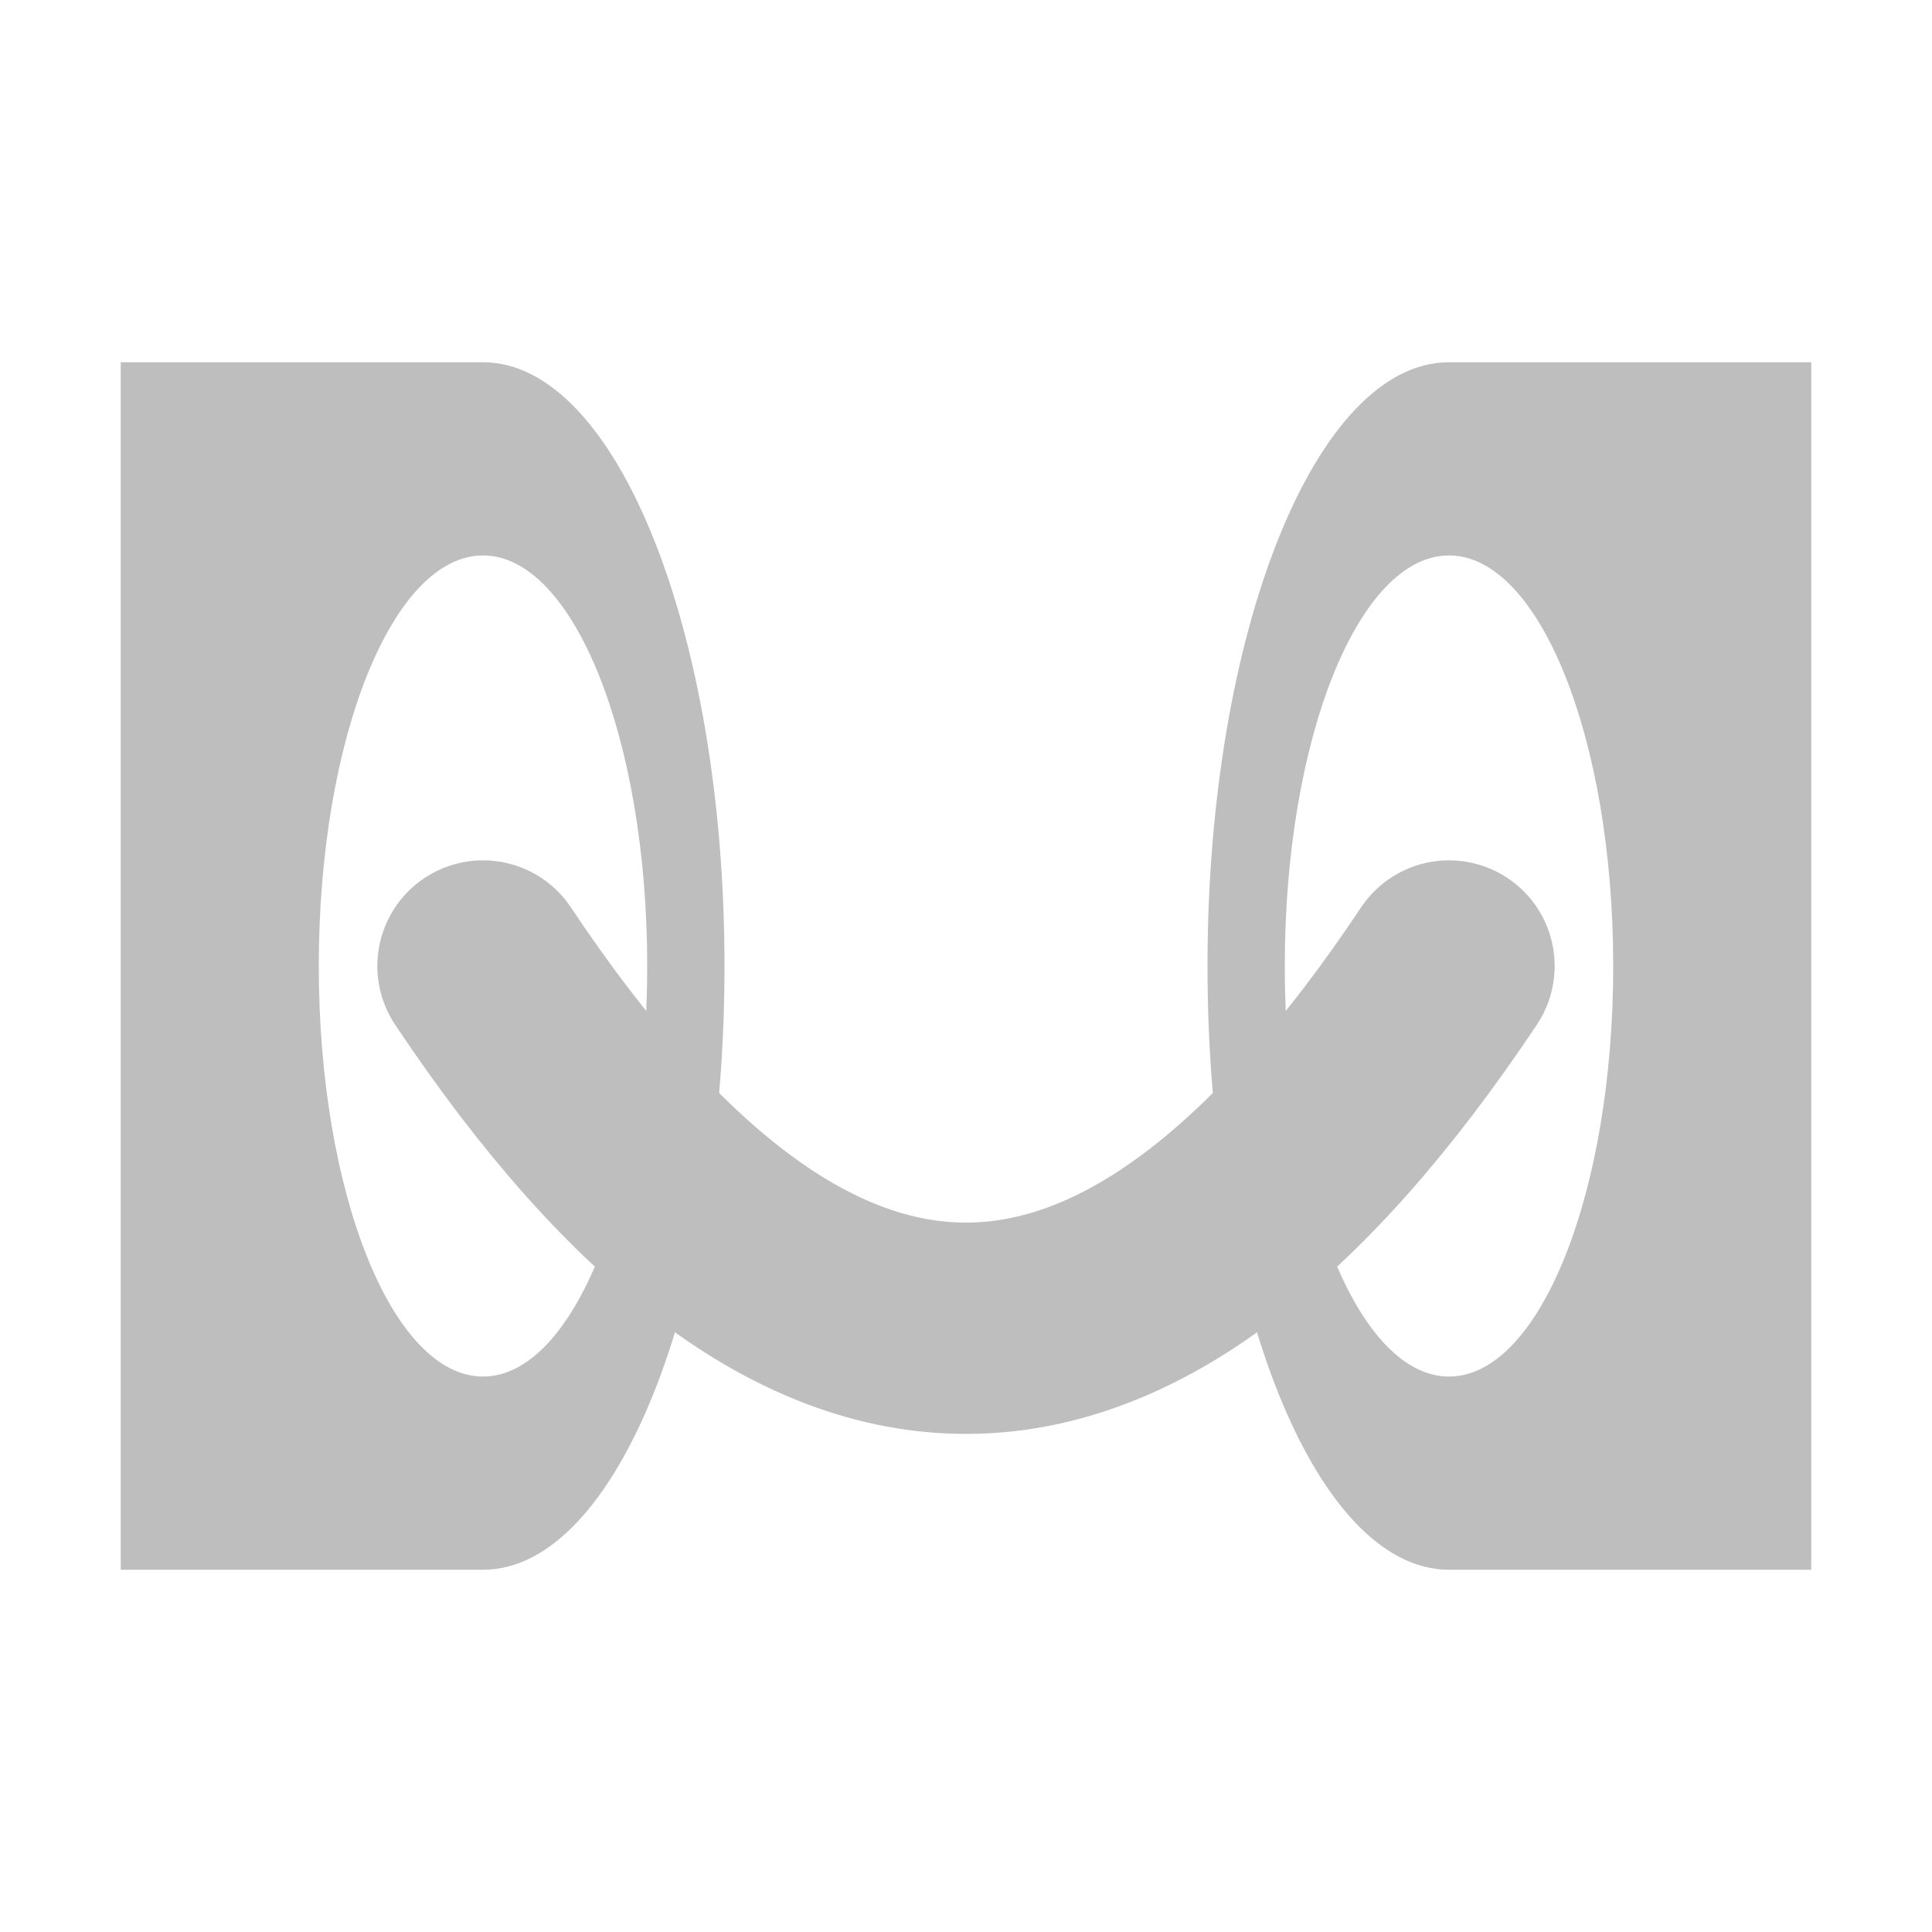
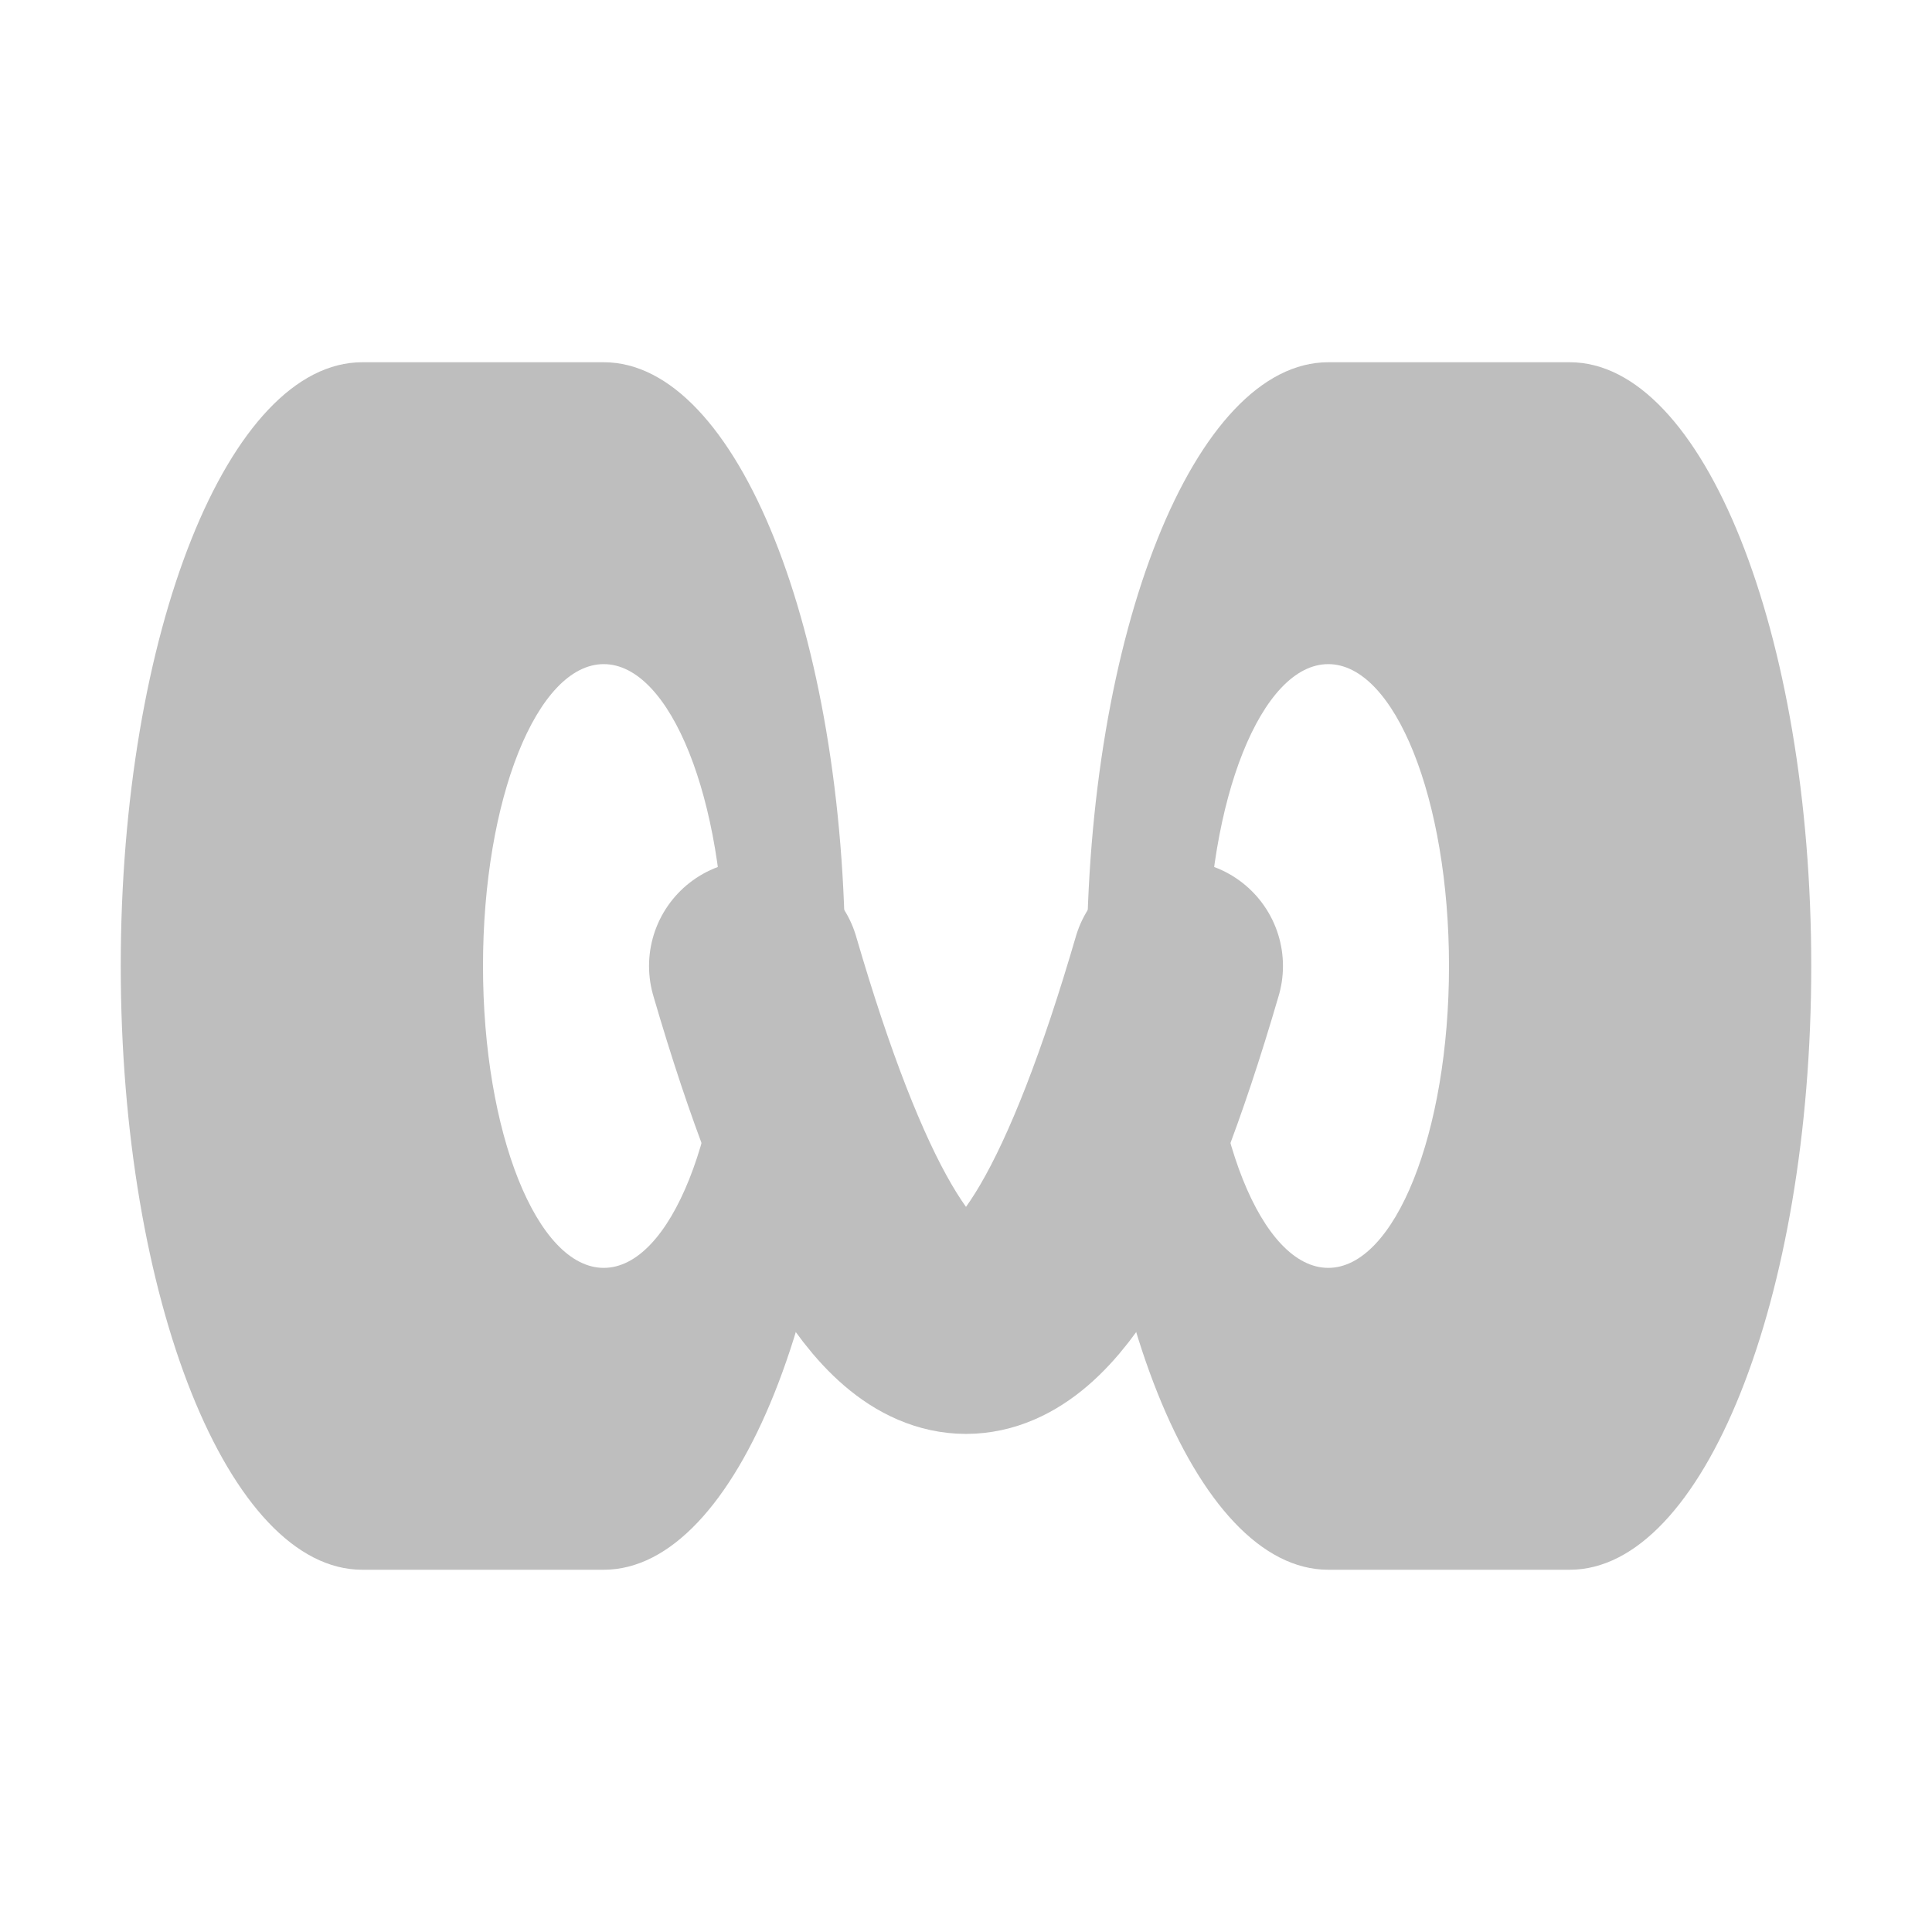
<svg xmlns="http://www.w3.org/2000/svg" width="16" height="16" viewBox="4 4 16 16">
-   <path fill-rule="evenodd" fill="#bebebe" d="M 5 7 H 8 A 2 5 0 0 1 8 17 H 5 Z M 6.64 12 A 1.36 3.4 0 1 0 9.36 12 A 1.36 3.4 0 1 0 6.64 12 Z" />
-   <path transform="translate(24 0) scale(-1 1)" fill-rule="evenodd" fill="#bebebe" d="M 5 7 H 8 A 2 5 0 0 1 8 17 H 5 Z M 6.64 12 A 1.36 3.4 0 1 0 9.36 12 A 1.36 3.4 0 1 0 6.64 12 Z" />
-   <path d="M 8 12 Q 12 18 16 12" fill="none" stroke="#bebebe" stroke-width="1.75" stroke-linecap="round" />
+   <path fill-rule="evenodd" fill="#bebebe" d="M 7 7 H 9 A 2 5 0 0 1 9 17 H 7 A 2 5 0 0 1 7 7 Z M 8 12 A 1 2.5 0 1 0 10 12 A 1 2.5 0 1 0 8 12 Z" />
+   <path transform="translate(24 0) scale(-1 1)" fill-rule="evenodd" fill="#bebebe" d="M 7 7 H 9 A 2 5 0 0 1 9 17 H 7 A 2 5 0 0 1 7 7 Z M 8 12 A 1 2.5 0 1 0 10 12 A 1 2.5 0 1 0 8 12 Z" />
+   <path d="M 10.25 12 Q 12 18 13.75 12" fill="none" stroke="#bebebe" stroke-width="1.75" stroke-linecap="round" />
</svg>
